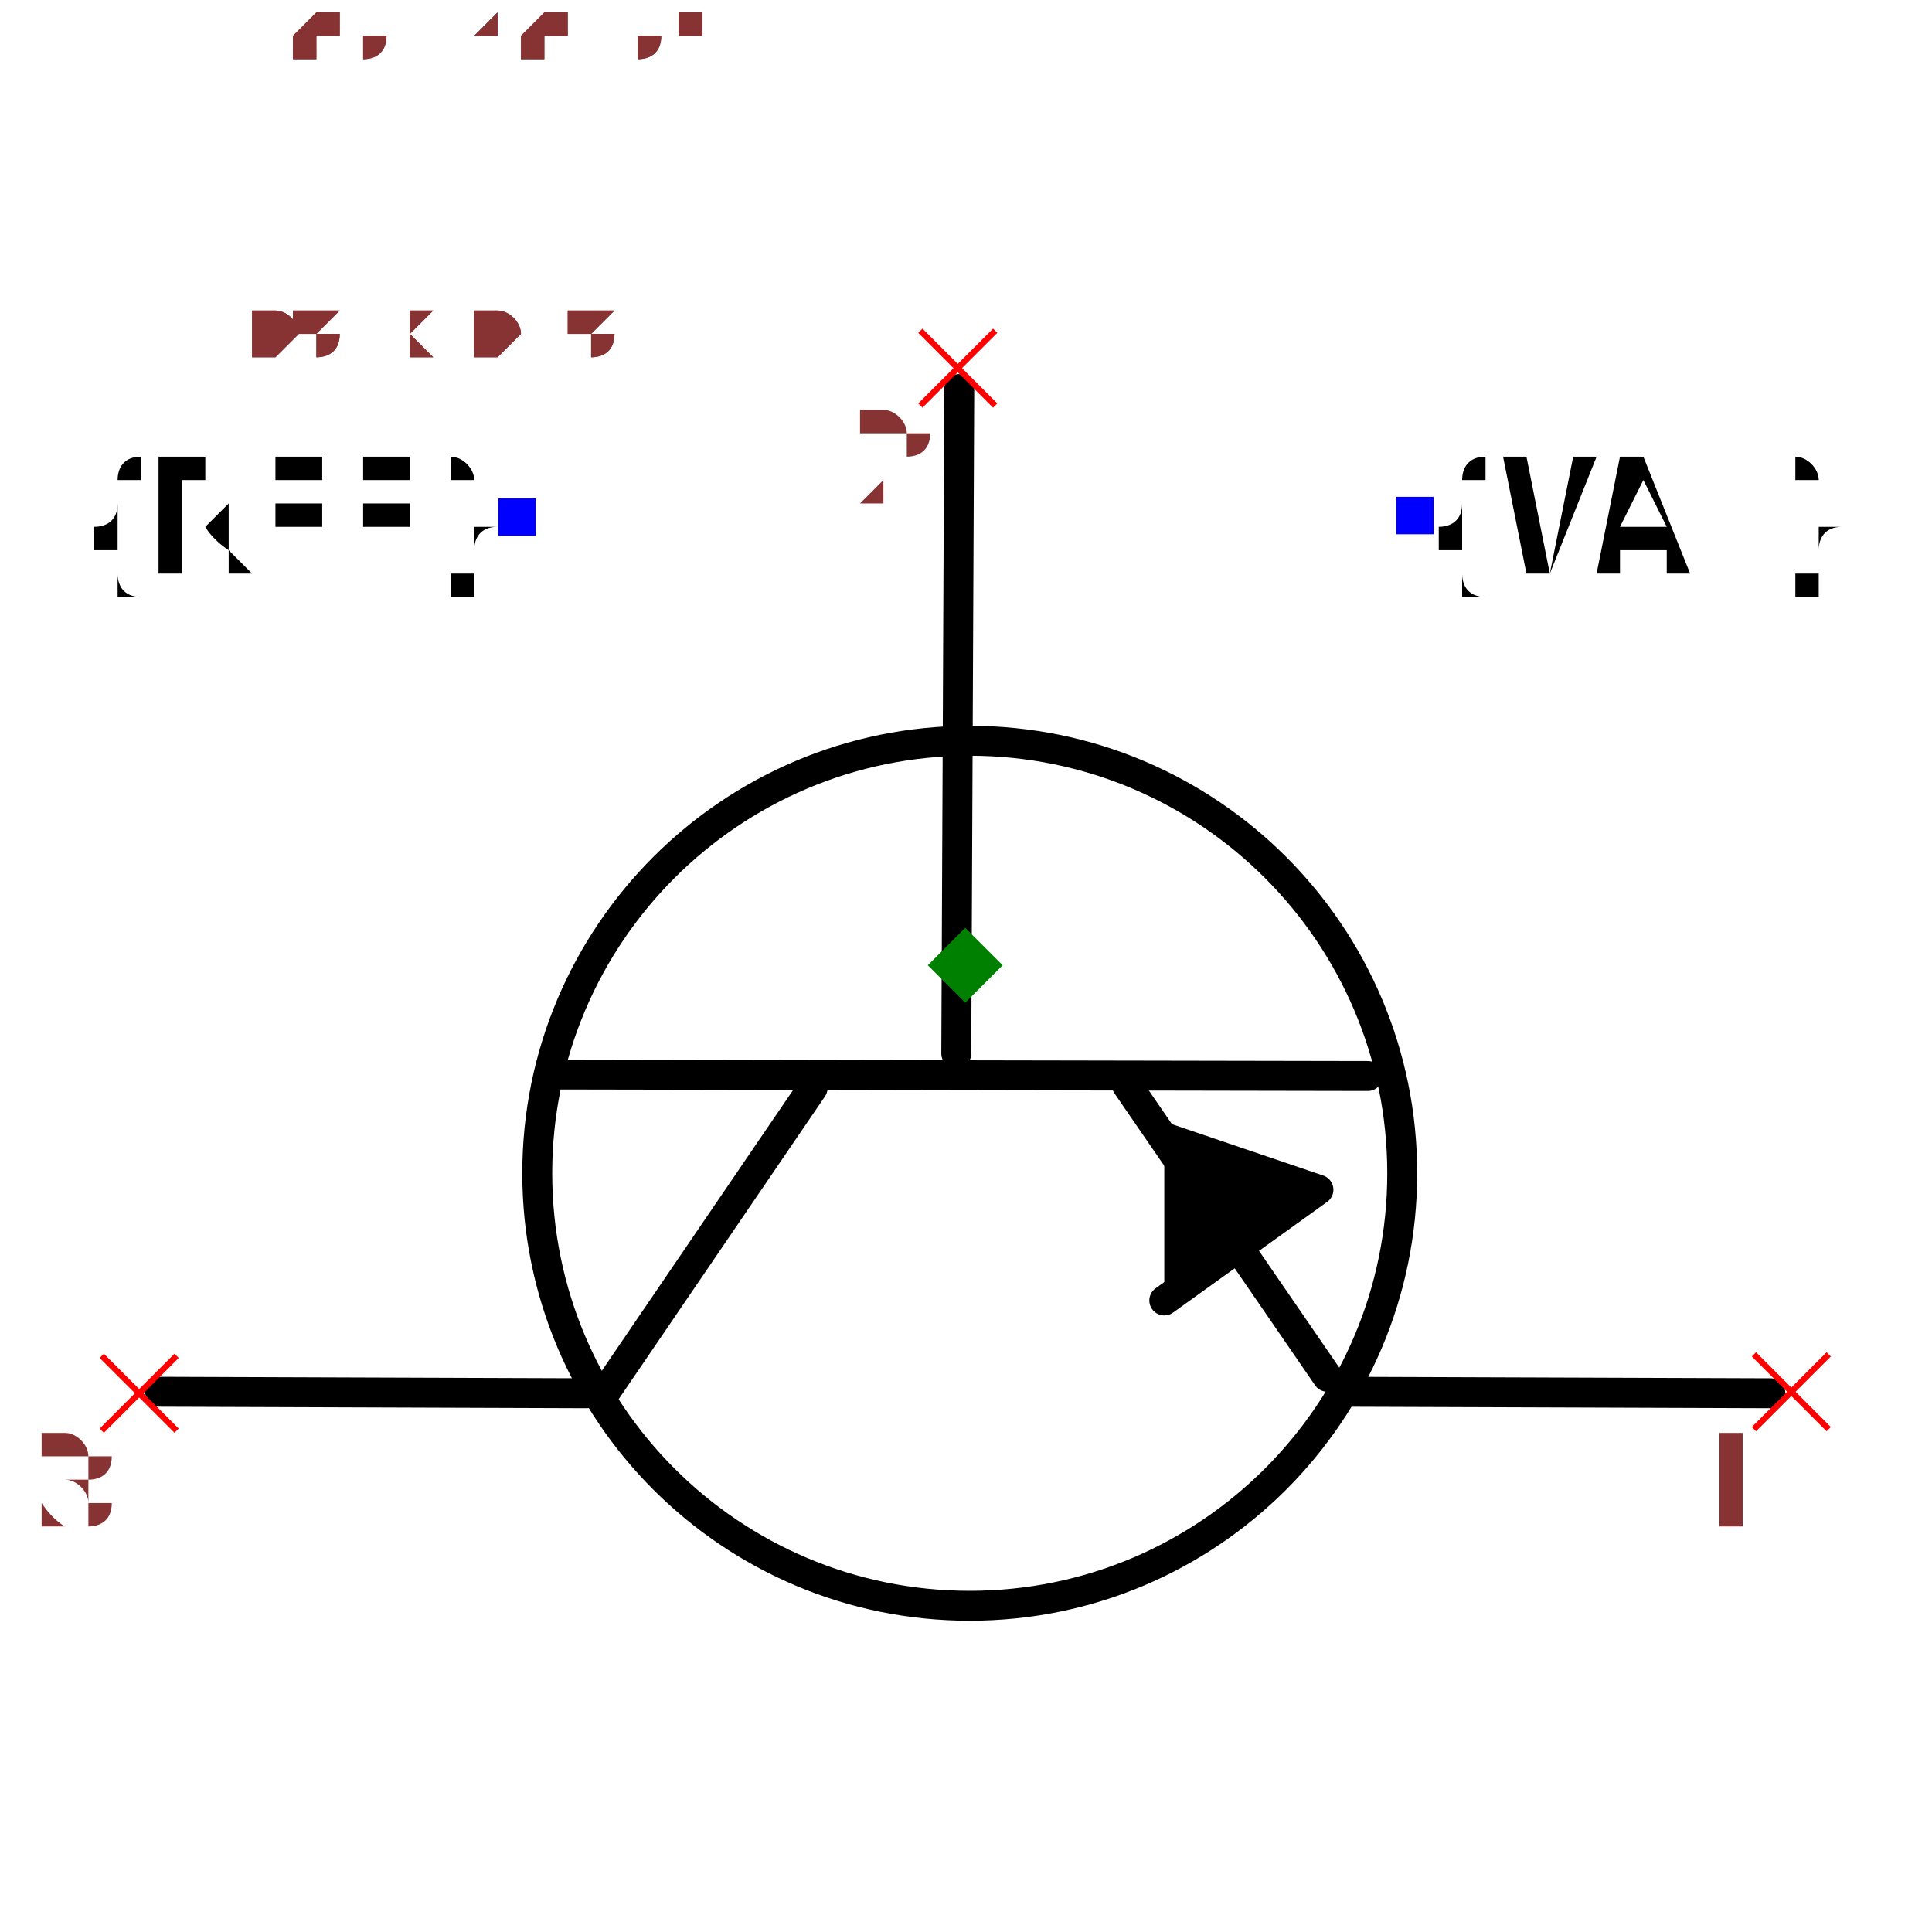
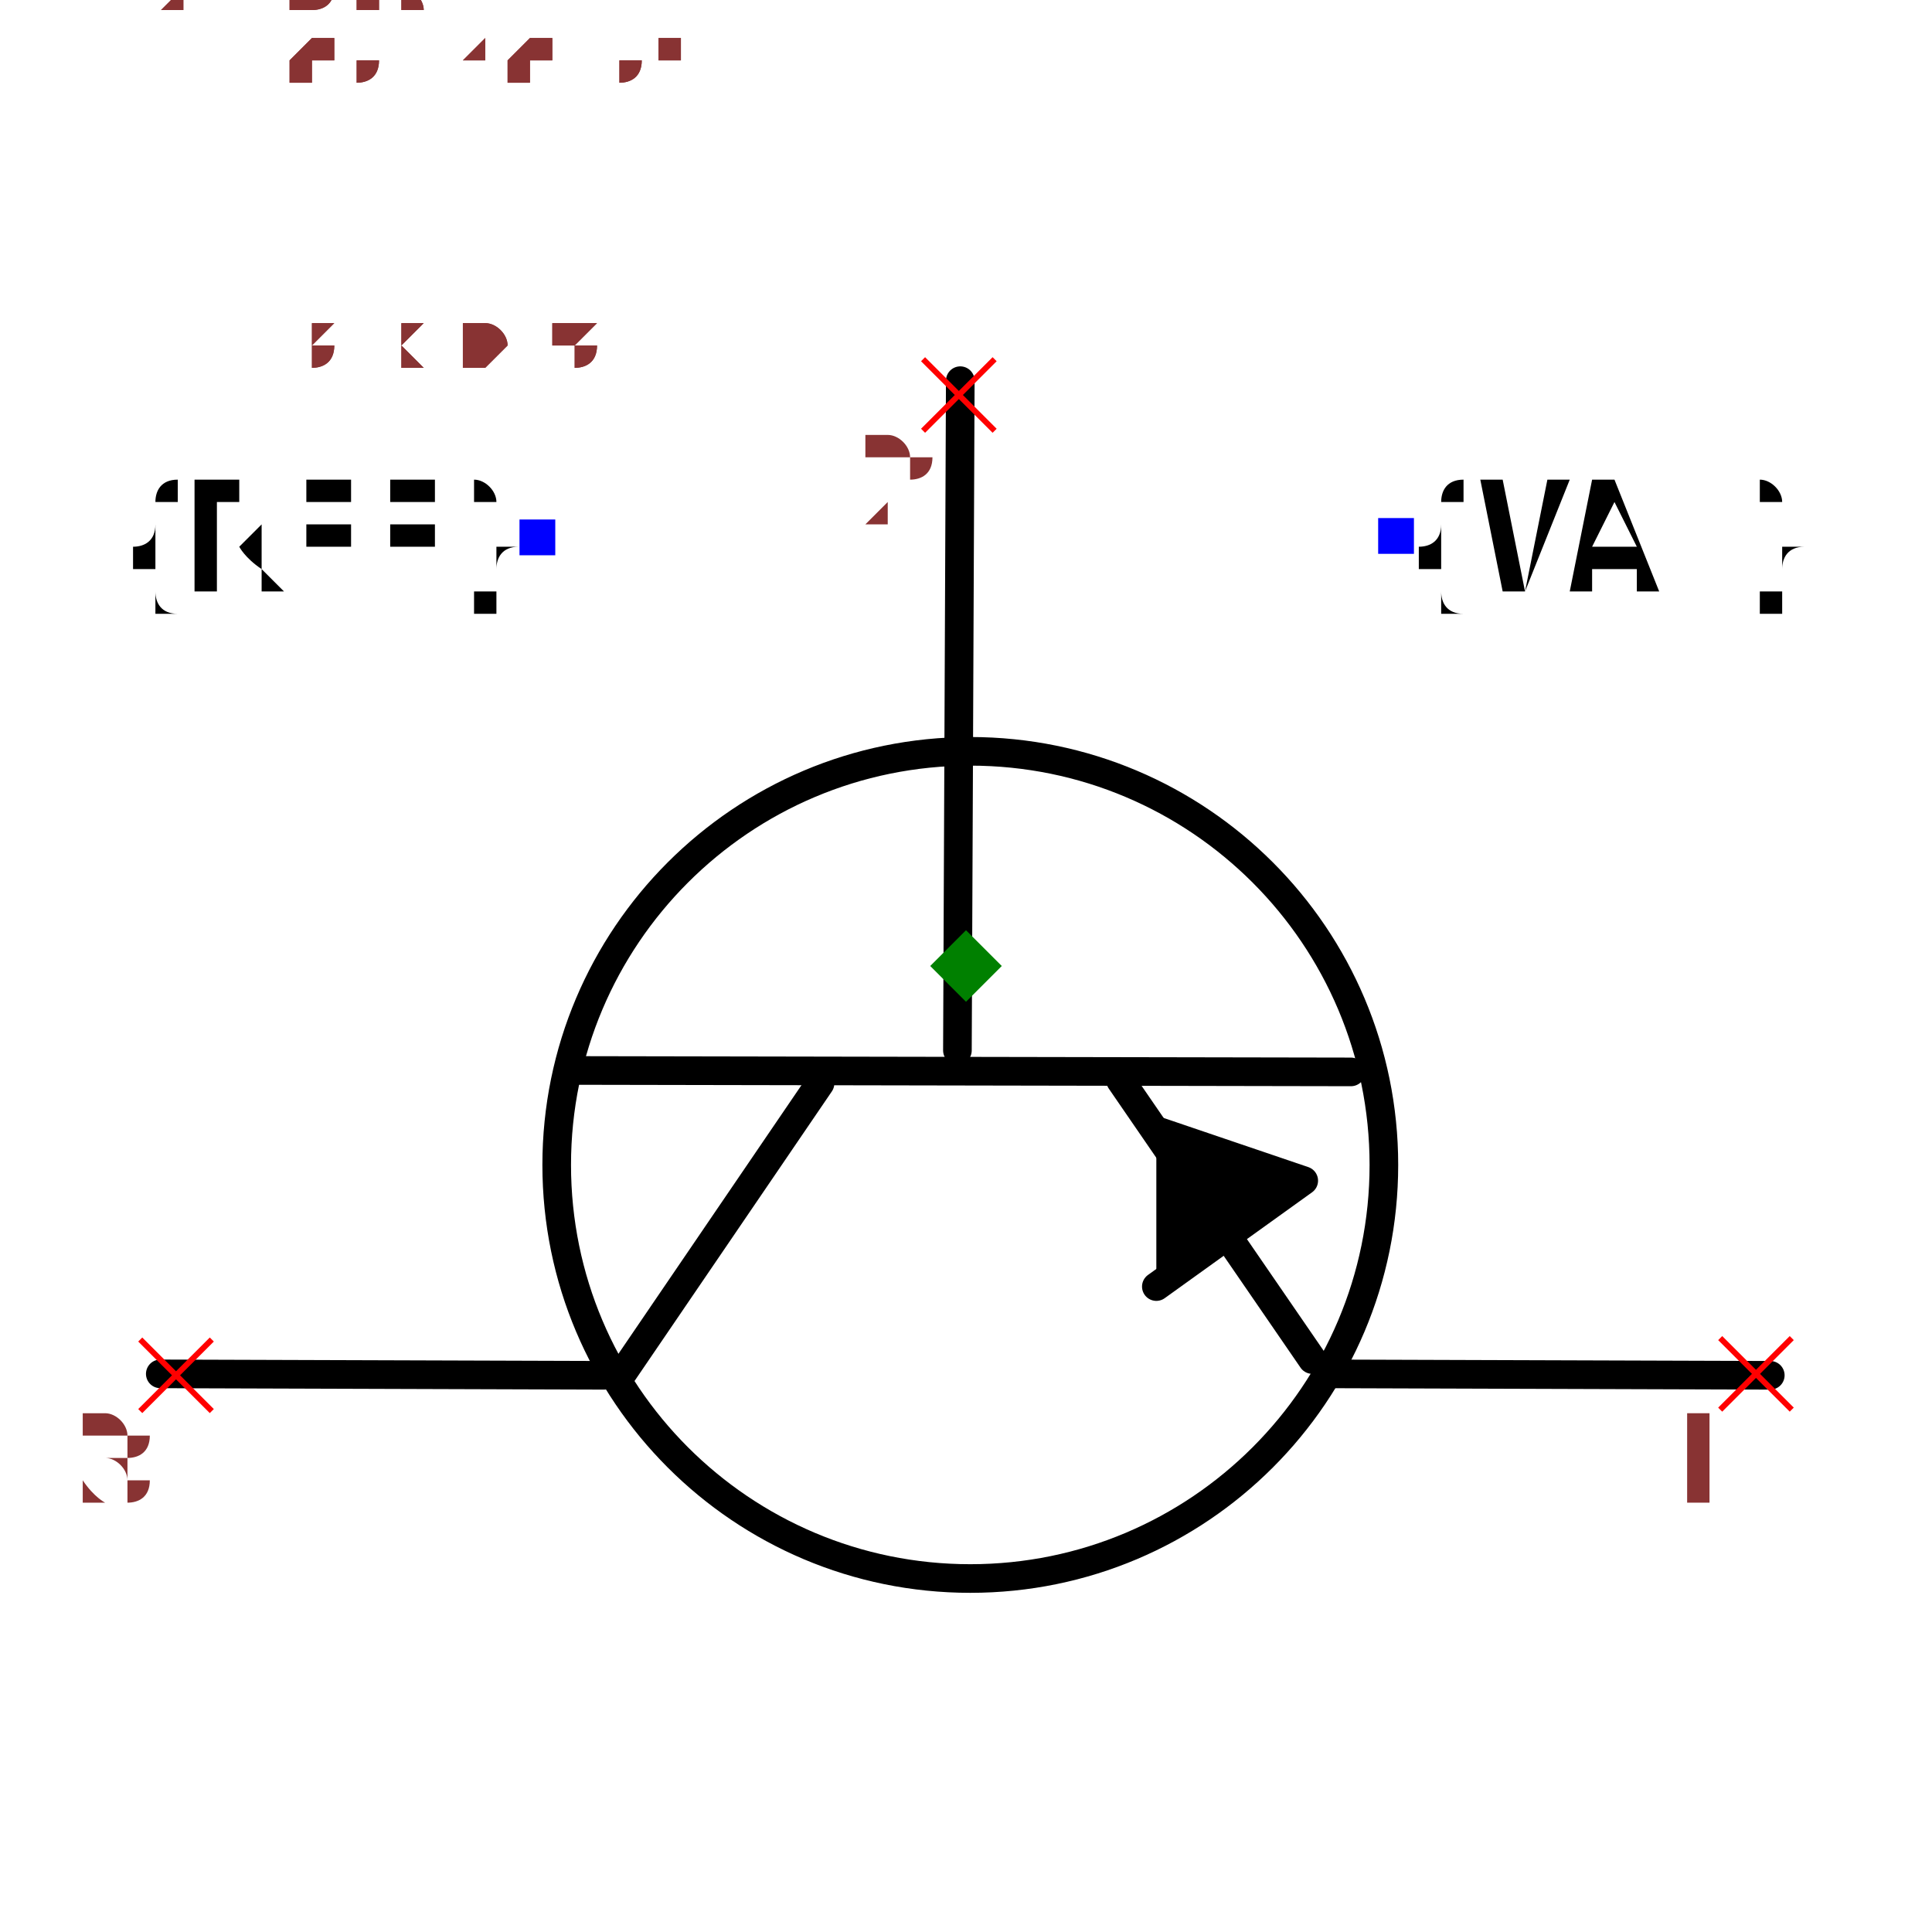
- <svg xmlns="http://www.w3.org/2000/svg" width="150" height="150" viewBox="-0.645 -0.487 1.291 0.975">
-   <path d="M-0.004,-0.385 L-0.006,0.059" fill="none" stroke="black" stroke-width="0.02" stroke-linecap="round" stroke-linejoin="round" />
+ <svg xmlns="http://www.w3.org/2000/svg" width="150" height="150" viewBox="-0.675 -0.502 1.35 1.004">
+   <path d="M-0.004,-0.409 L-0.006,0.059" fill="none" stroke="black" stroke-width="0.02" stroke-linecap="round" stroke-linejoin="round" />
  <path d="M0.269,0.074 L-0.273,0.073" fill="none" stroke="black" stroke-width="0.02" stroke-linecap="round" stroke-linejoin="round" />
  <path d="M0.242,0.275 L0.108,0.08" fill="none" stroke="black" stroke-width="0.02" stroke-linecap="round" stroke-linejoin="round" />
  <path d="M-0.241,0.286 L-0.102,0.082" fill="none" stroke="black" stroke-width="0.02" stroke-linecap="round" stroke-linejoin="round" />
-   <path d="M0.253,0.285 L0.538,0.286" fill="none" stroke="black" stroke-width="0.02" stroke-linecap="round" stroke-linejoin="round" />
-   <path d="M-0.538,0.285 L-0.253,0.286" fill="none" stroke="black" stroke-width="0.02" stroke-linecap="round" stroke-linejoin="round" />
+   <path d="M0.253,0.285 L0.562,0.286" fill="none" stroke="black" stroke-width="0.02" stroke-linecap="round" stroke-linejoin="round" />
+   <path d="M-0.563,0.285 L-0.253,0.286" fill="none" stroke="black" stroke-width="0.02" stroke-linecap="round" stroke-linejoin="round" />
  <path d="M0.133,0.224 L0.236,0.15 L0.133,0.115" fill="black" stroke="black" stroke-width="0.02" stroke-linecap="round" stroke-linejoin="round" />
  <circle cx="0.003" cy="0.139" r="0.289" fill="none" stroke="black" stroke-width="0.02" />
  <text x="-0.3" y="-0.3" dx="0" dy="0.038" text-anchor="end" style="font: 0.1px monospace; fill: black">{REF}</text>
  <rect x="-0.312" y="-0.312" width="0.025" height="0.025" fill="blue" />
  <text x="0.3" y="-0.3" dx="0" dy="0.038" text-anchor="start" style="font: 0.1px monospace; fill: black">{VAL}</text>
  <rect x="0.288" y="-0.313" width="0.025" height="0.025" fill="blue" />
  <line x1="0.527" y1="0.26" x2="0.577" y2="0.31" stroke="red" stroke-width="0.004" />
  <line x1="0.527" y1="0.31" x2="0.577" y2="0.26" stroke="red" stroke-width="0.004" />
  <text x="0.512" y="0.375" text-anchor="middle" style="font: 0.08px monospace; fill: #833;">1</text>
  <line x1="-0.03" y1="-0.424" x2="0.02" y2="-0.374" stroke="red" stroke-width="0.004" />
  <line x1="-0.03" y1="-0.374" x2="0.02" y2="-0.424" stroke="red" stroke-width="0.004" />
  <text x="-0.045" y="-0.309" text-anchor="middle" style="font: 0.08px monospace; fill: #833;">2</text>
  <line x1="-0.577" y1="0.261" x2="-0.527" y2="0.311" stroke="red" stroke-width="0.004" />
  <line x1="-0.577" y1="0.311" x2="-0.527" y2="0.261" stroke="red" stroke-width="0.004" />
  <text x="-0.592" y="0.376" text-anchor="middle" style="font: 0.08px monospace; fill: #833;">3</text>
  <path d="M 2.220446049250313e-16 -0.025 L 0.025 -2.7755575615628914e-17 L 2.220446049250313e-16 0.025 L -0.025 -2.7755575615628914e-17 Z" fill="green" />
-   <text x="-0.538" y="-0.406" style="font: 0.05px monospace; fill: #833;">1.08 x 0.81</text>
-   <text x="-0.538" y="-0.456" dy="-0.15" style="font: 0.05px monospace; fill: #833;">1 [collector]</text>
-   <text x="-0.538" y="-0.506" dy="-0.15" style="font: 0.05px monospace; fill: #833;">2 [base]</text>
-   <text x="-0.538" y="-0.556" dy="-0.15" style="font: 0.05px monospace; fill: #833;">3 [emitter]</text>
-   <text x="-0.538" y="-0.406" style="font: 0.05px monospace; fill: #833;">1.08 x 0.81</text>
-   <text x="-0.538" y="-0.456" dy="-0.15" style="font: 0.05px monospace; fill: #833;">1 [collector]</text>
-   <text x="-0.538" y="-0.506" dy="-0.15" style="font: 0.05px monospace; fill: #833;">2 [base]</text>
-   <text x="-0.538" y="-0.556" dy="-0.15" style="font: 0.05px monospace; fill: #833;">3 [emitter]</text>
+   <text x="-0.563" y="-0.418" style="font: 0.05px monospace; fill: #833;">1.13 x 0.84</text>
+   <text x="-0.563" y="-0.468" dy="-0.15" style="font: 0.05px monospace; fill: #833;">1 [collector]</text>
+   <text x="-0.563" y="-0.518" dy="-0.15" style="font: 0.05px monospace; fill: #833;">2 [base]</text>
+   <text x="-0.563" y="-0.568" dy="-0.15" style="font: 0.05px monospace; fill: #833;">3 [emitter]</text>
+   <text x="-0.563" y="-0.418" style="font: 0.05px monospace; fill: #833;">1.13 x 0.84</text>
+   <text x="-0.563" y="-0.468" dy="-0.15" style="font: 0.05px monospace; fill: #833;">1 [collector]</text>
+   <text x="-0.563" y="-0.518" dy="-0.15" style="font: 0.05px monospace; fill: #833;">2 [base]</text>
+   <text x="-0.563" y="-0.568" dy="-0.15" style="font: 0.05px monospace; fill: #833;">3 [emitter]</text>
</svg>
